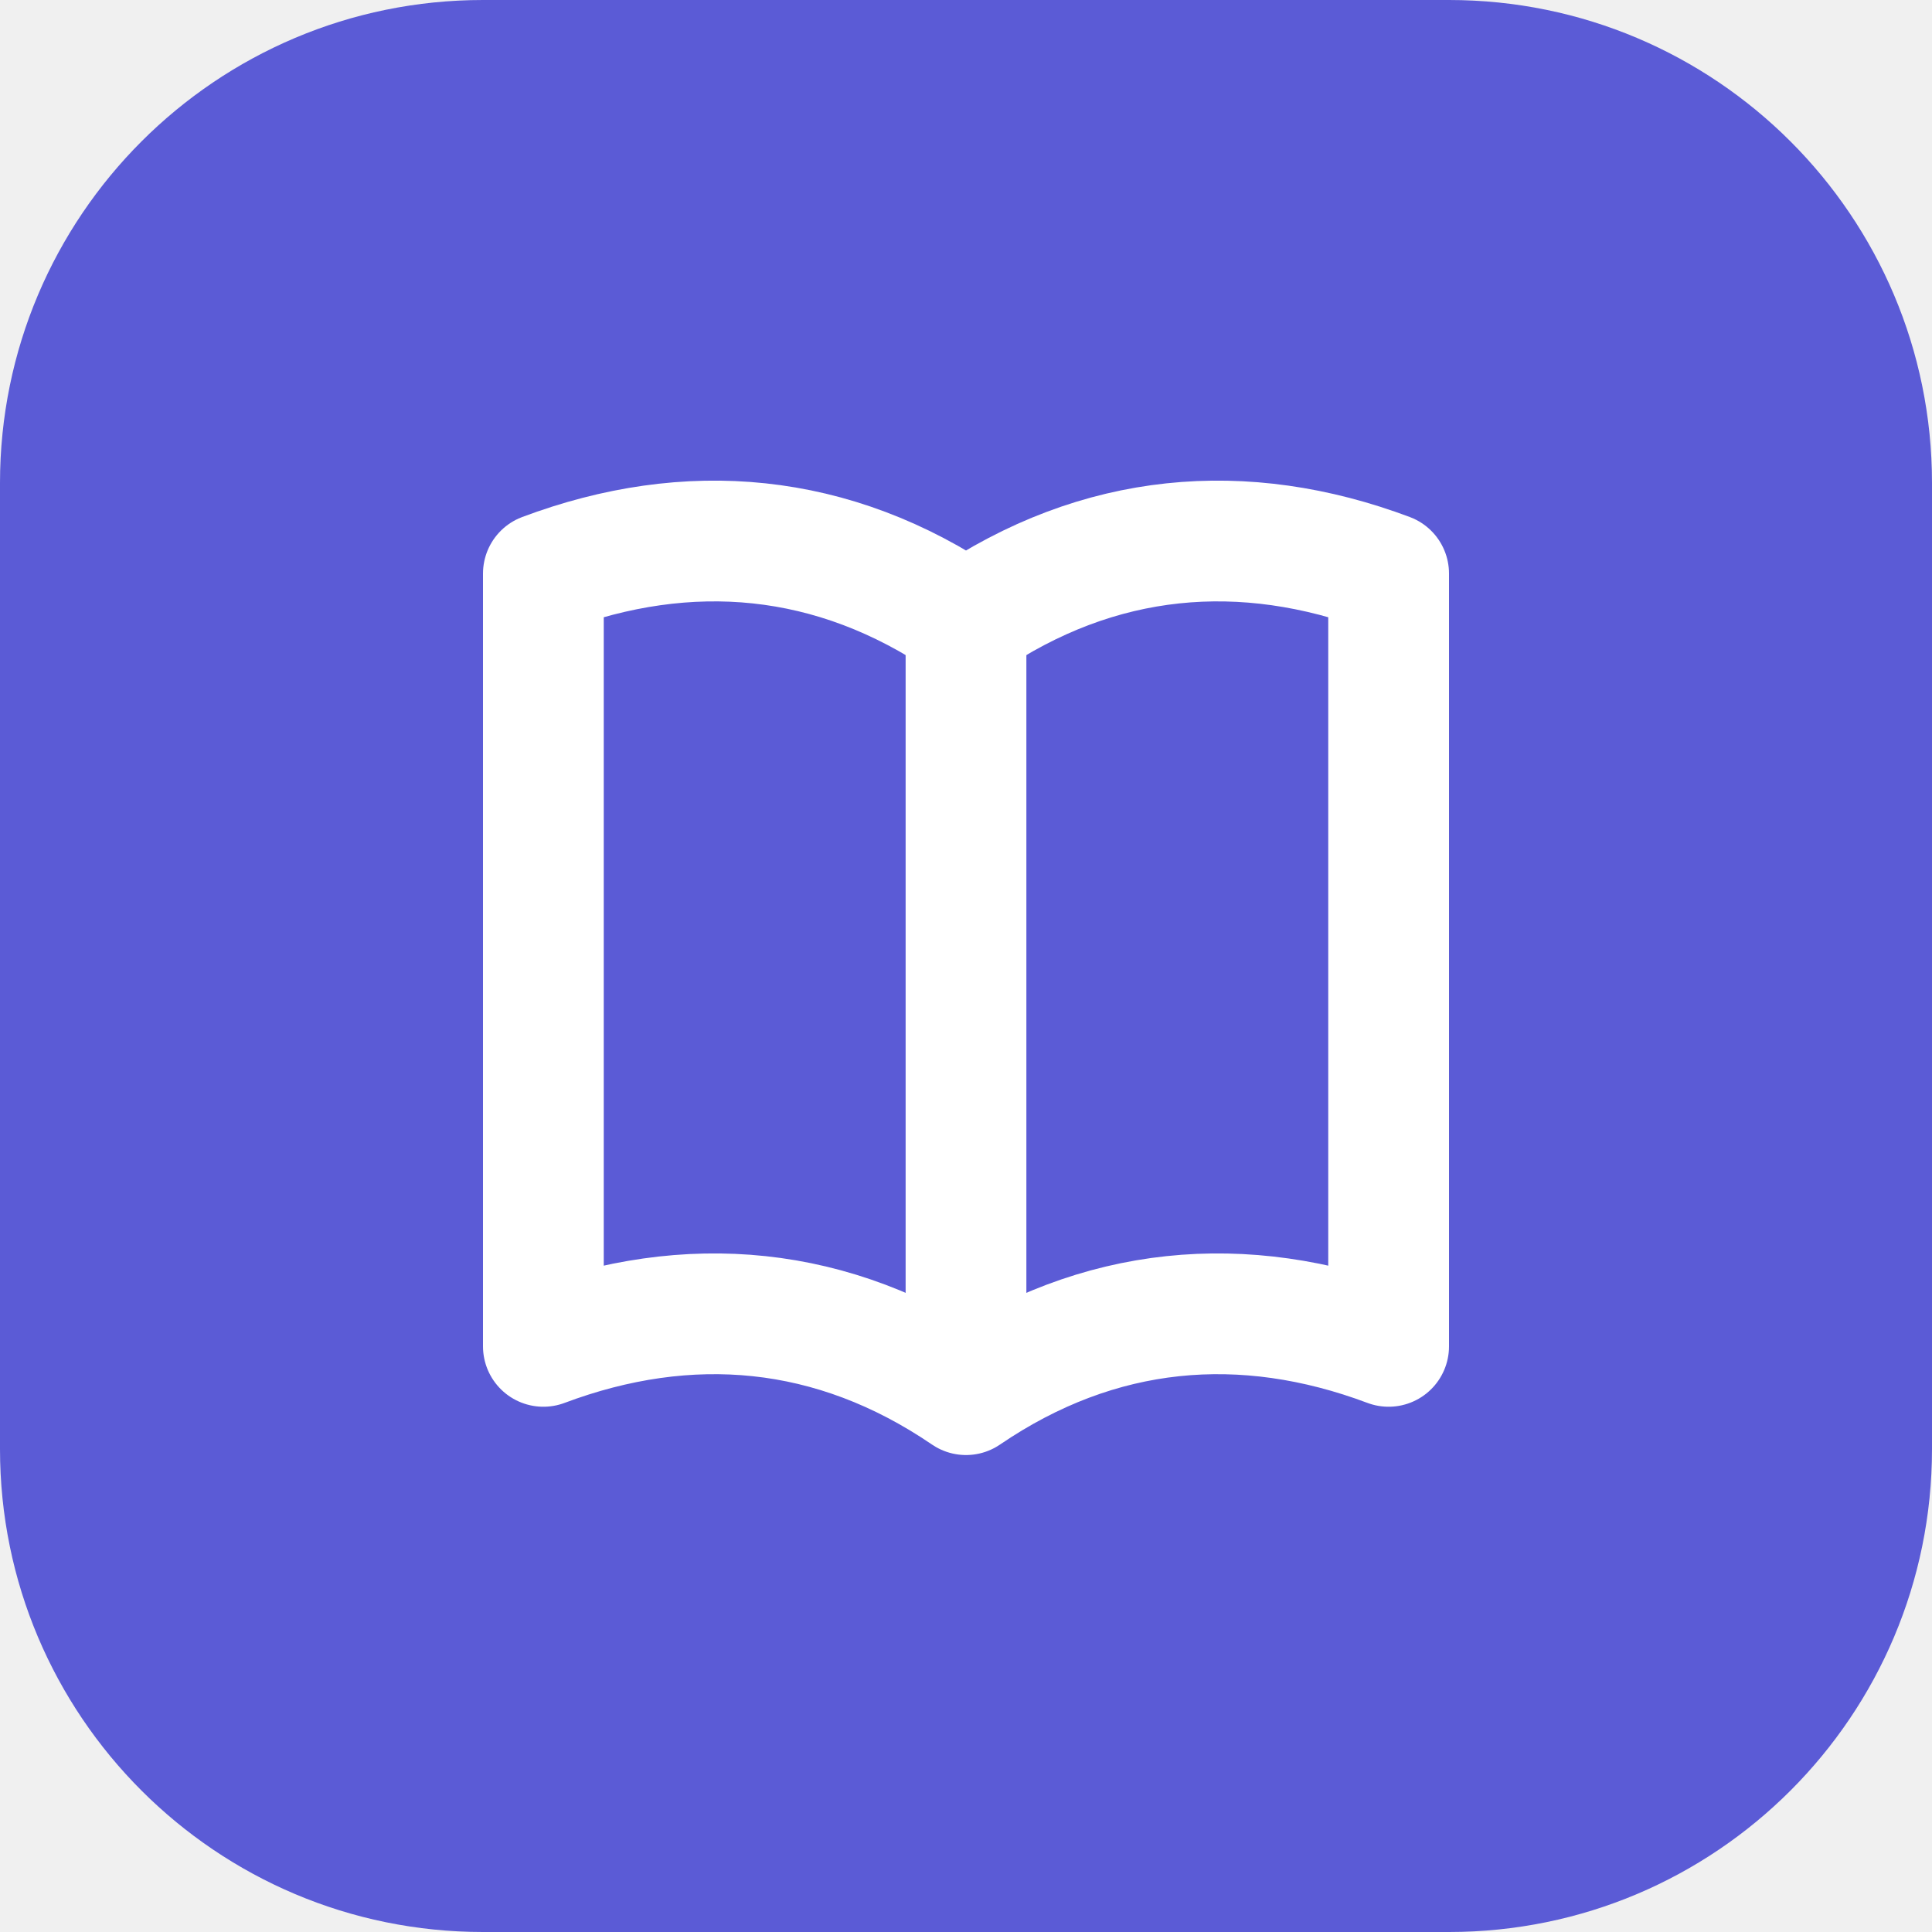
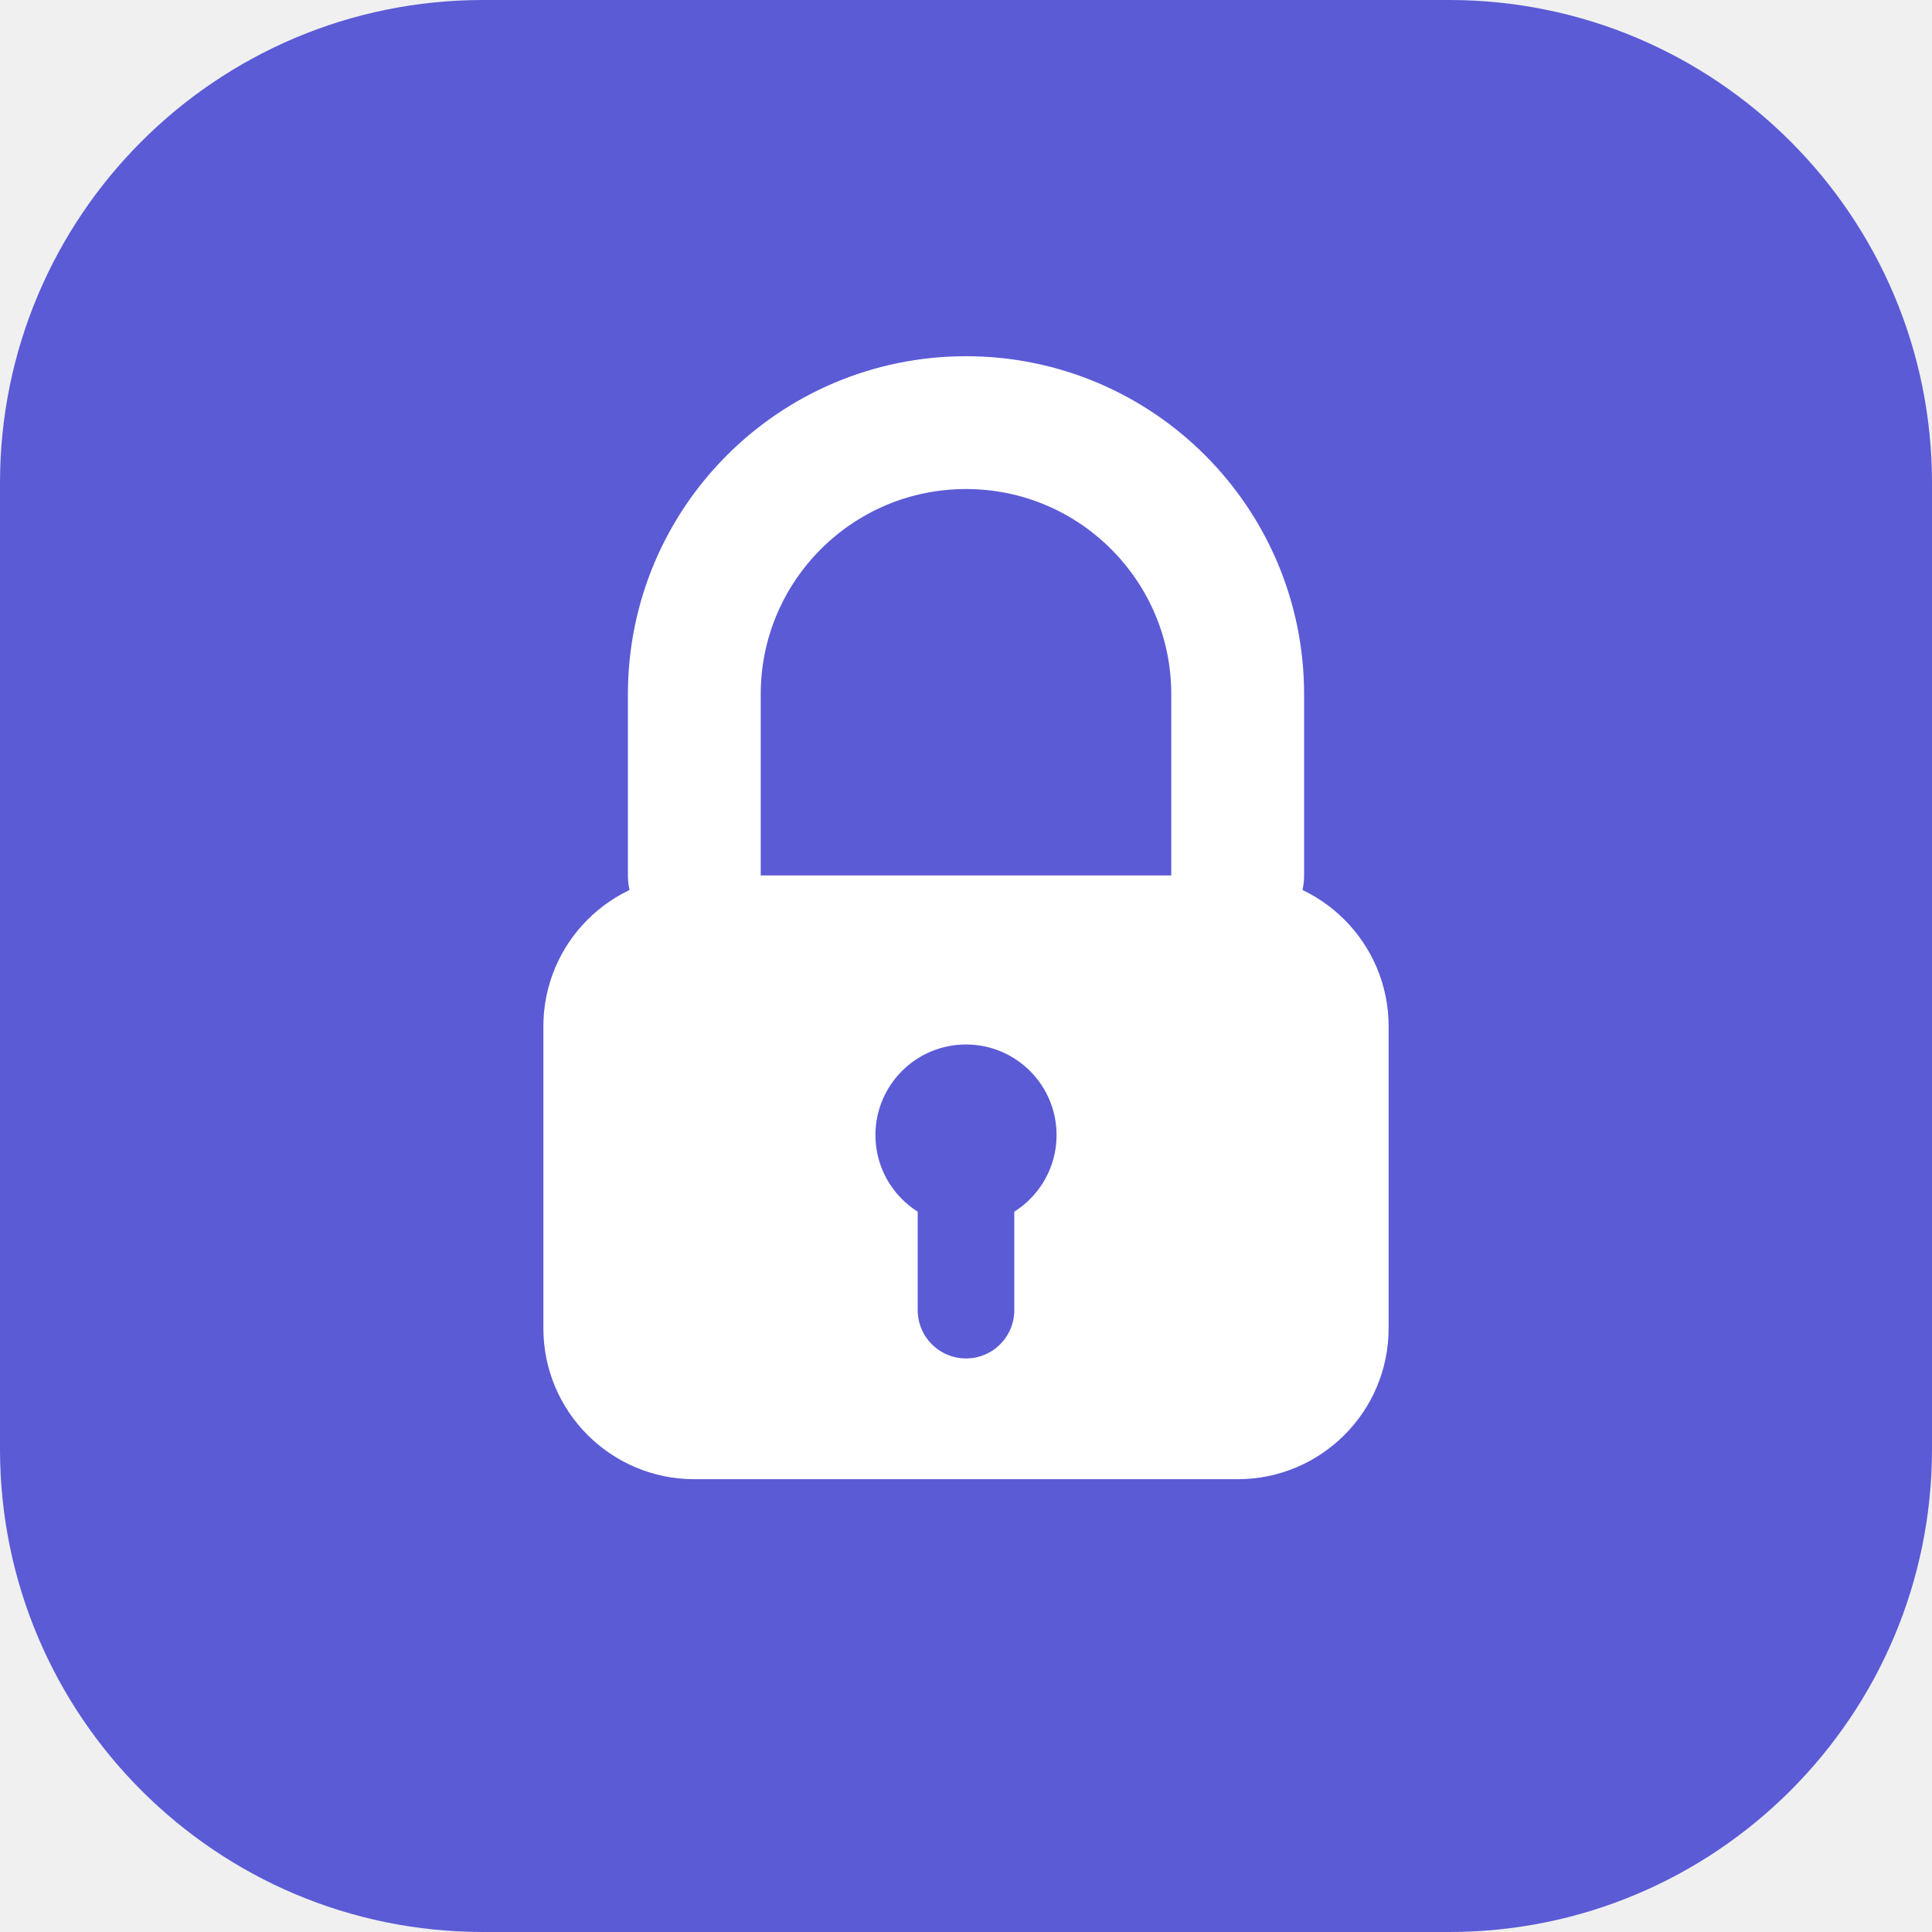
<svg xmlns="http://www.w3.org/2000/svg" viewBox="0 0 32 32">
  <rect width="32" height="32" rx="8" fill="#5b5bd6" />
-   <path d="M9 9.5c2.4-.9 4.8-.7 7 .8 2.2-1.5 4.6-1.7 7-.8v12.8c-2.4-.9-4.8-.7-7 .8-2.2-1.5-4.6-1.7-7-.8z" fill="none" stroke="#fff" stroke-width="2" stroke-linejoin="round" />
-   <path d="M16 10.3v12.8" stroke="#fff" stroke-width="2" />
+   <path d="M11.5 14.5v-3a4.5 4.5 0 0 1 9 0v3" fill="none" stroke="#fff" stroke-width="2.2" stroke-linecap="round" />
+   <rect x="9" y="14.5" width="14" height="10" rx="2.5" fill="#fff" />
+   <circle cx="16" cy="18.8" r="1.5" fill="#5b5bd6" />
+   <path d="M16 19.5v2.2" stroke="#5b5bd6" stroke-width="1.6" stroke-linecap="round" />
</svg>
